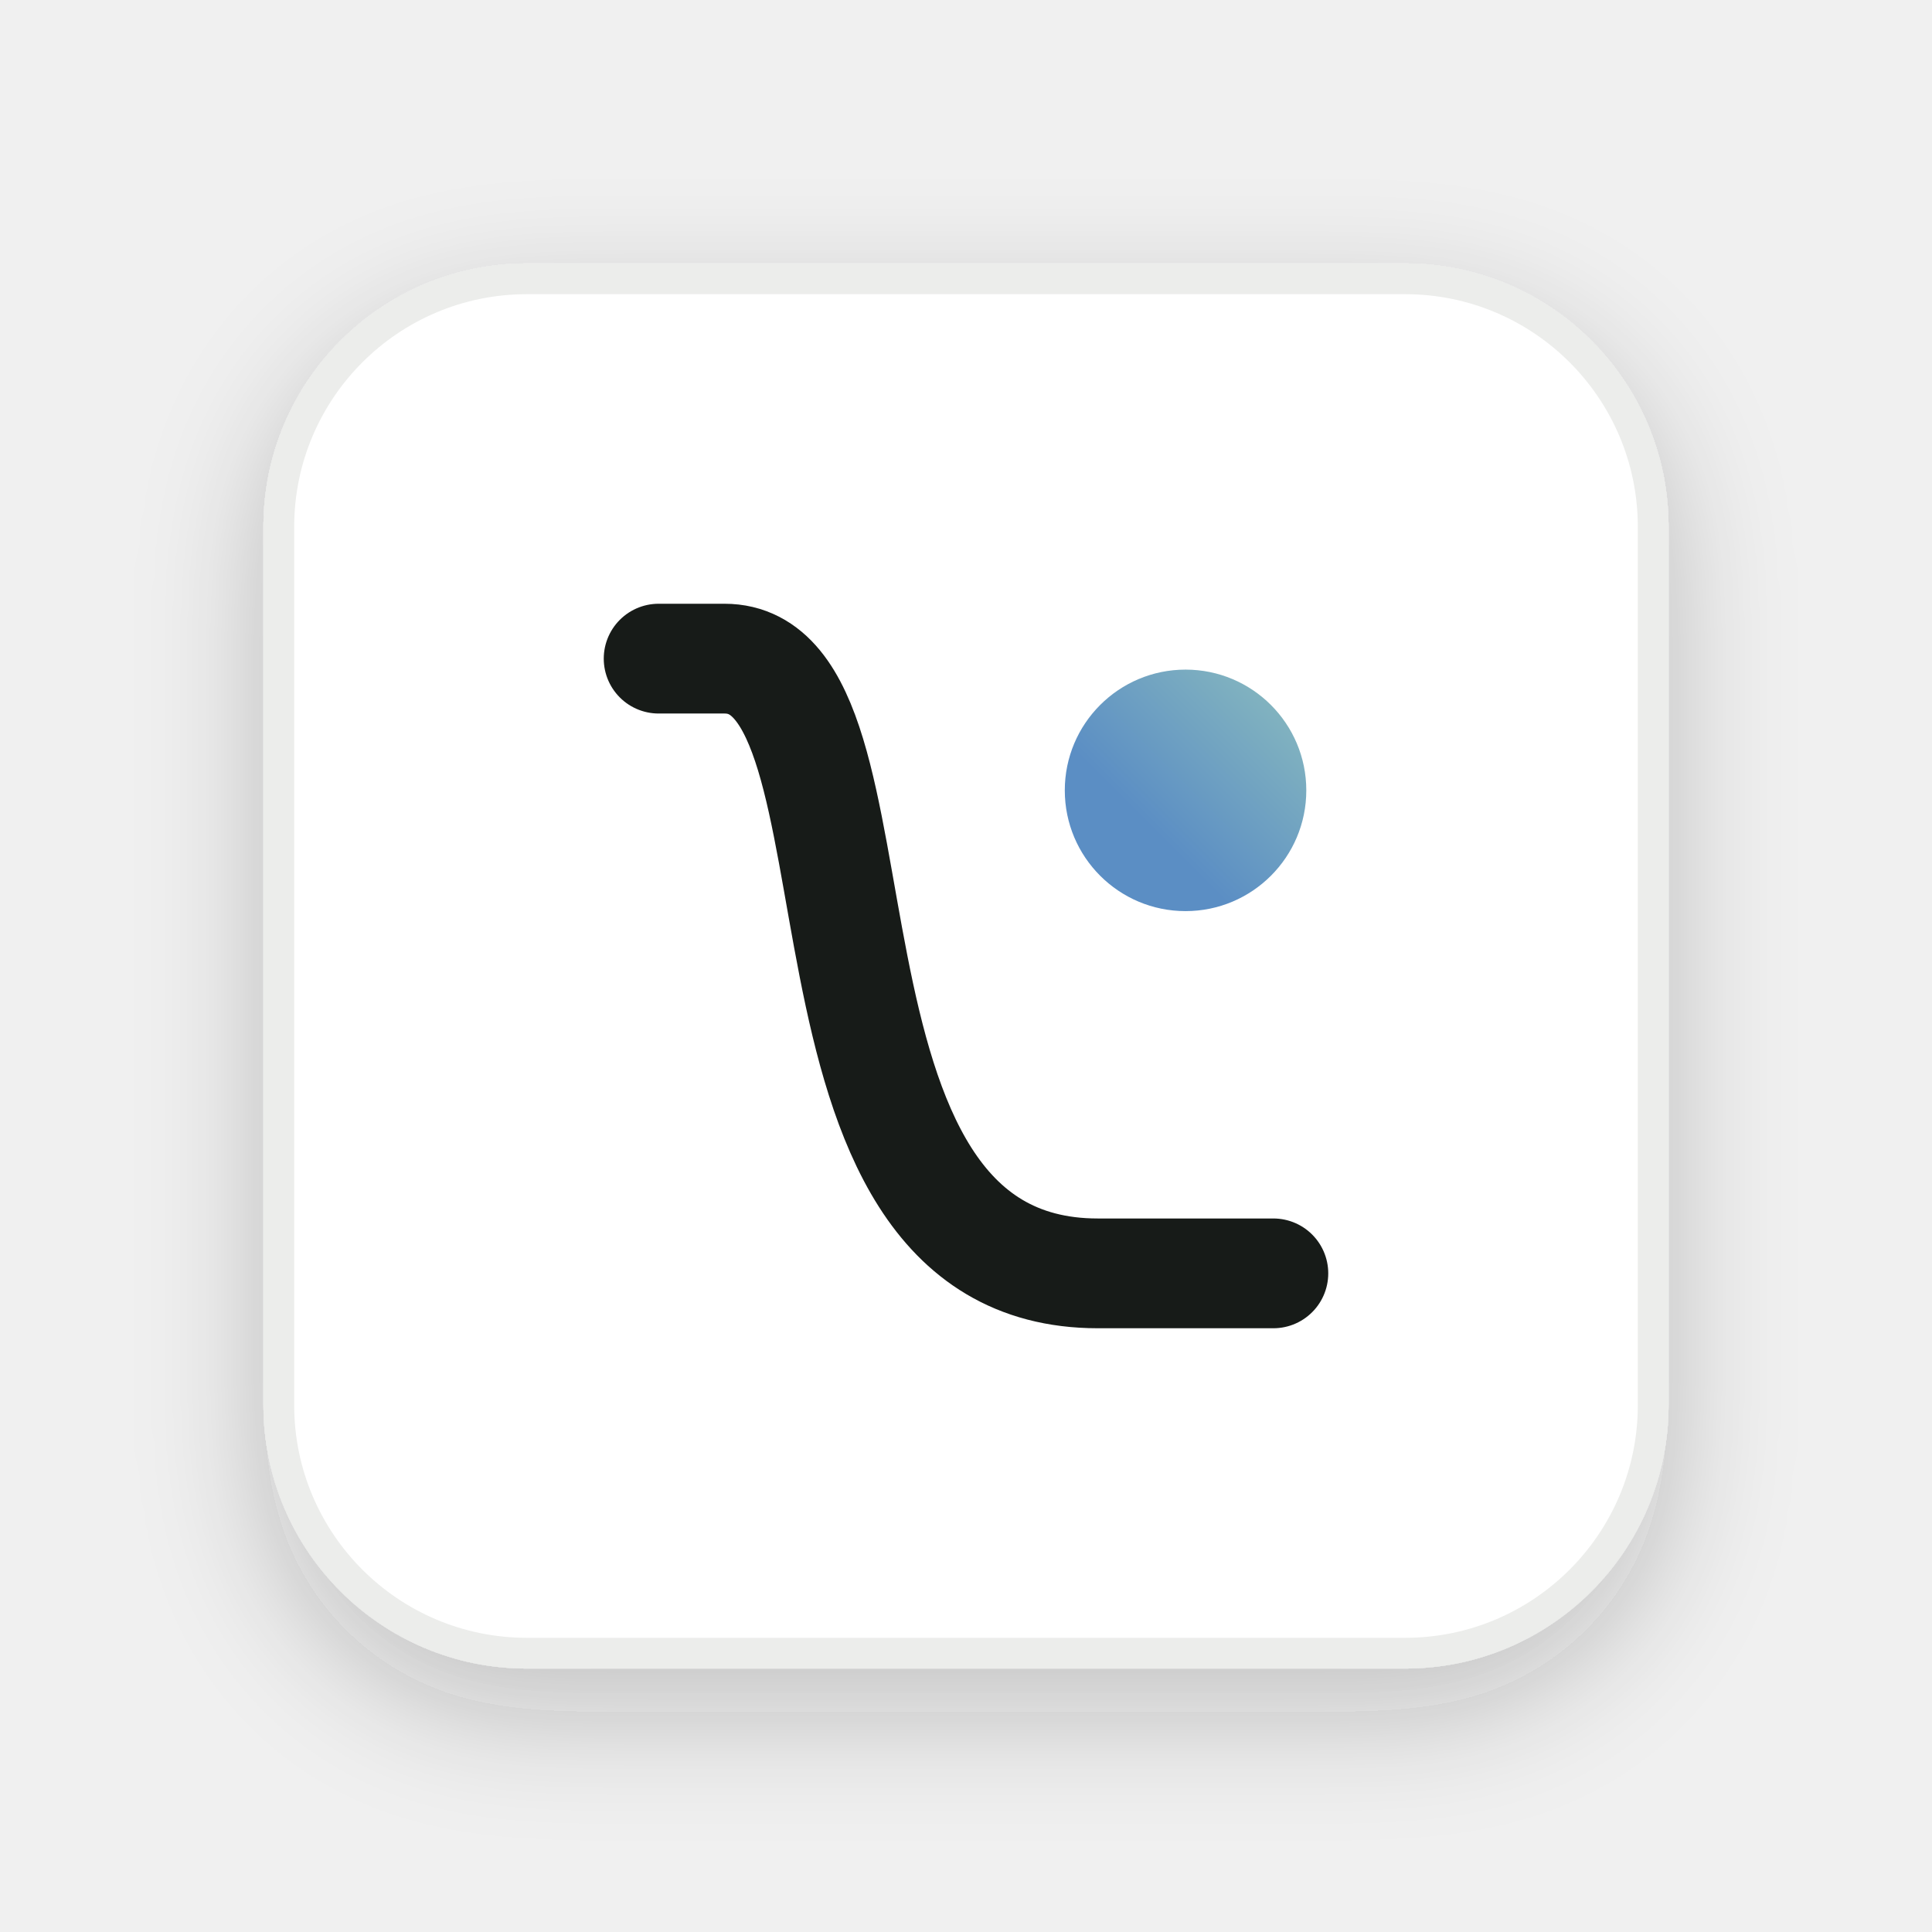
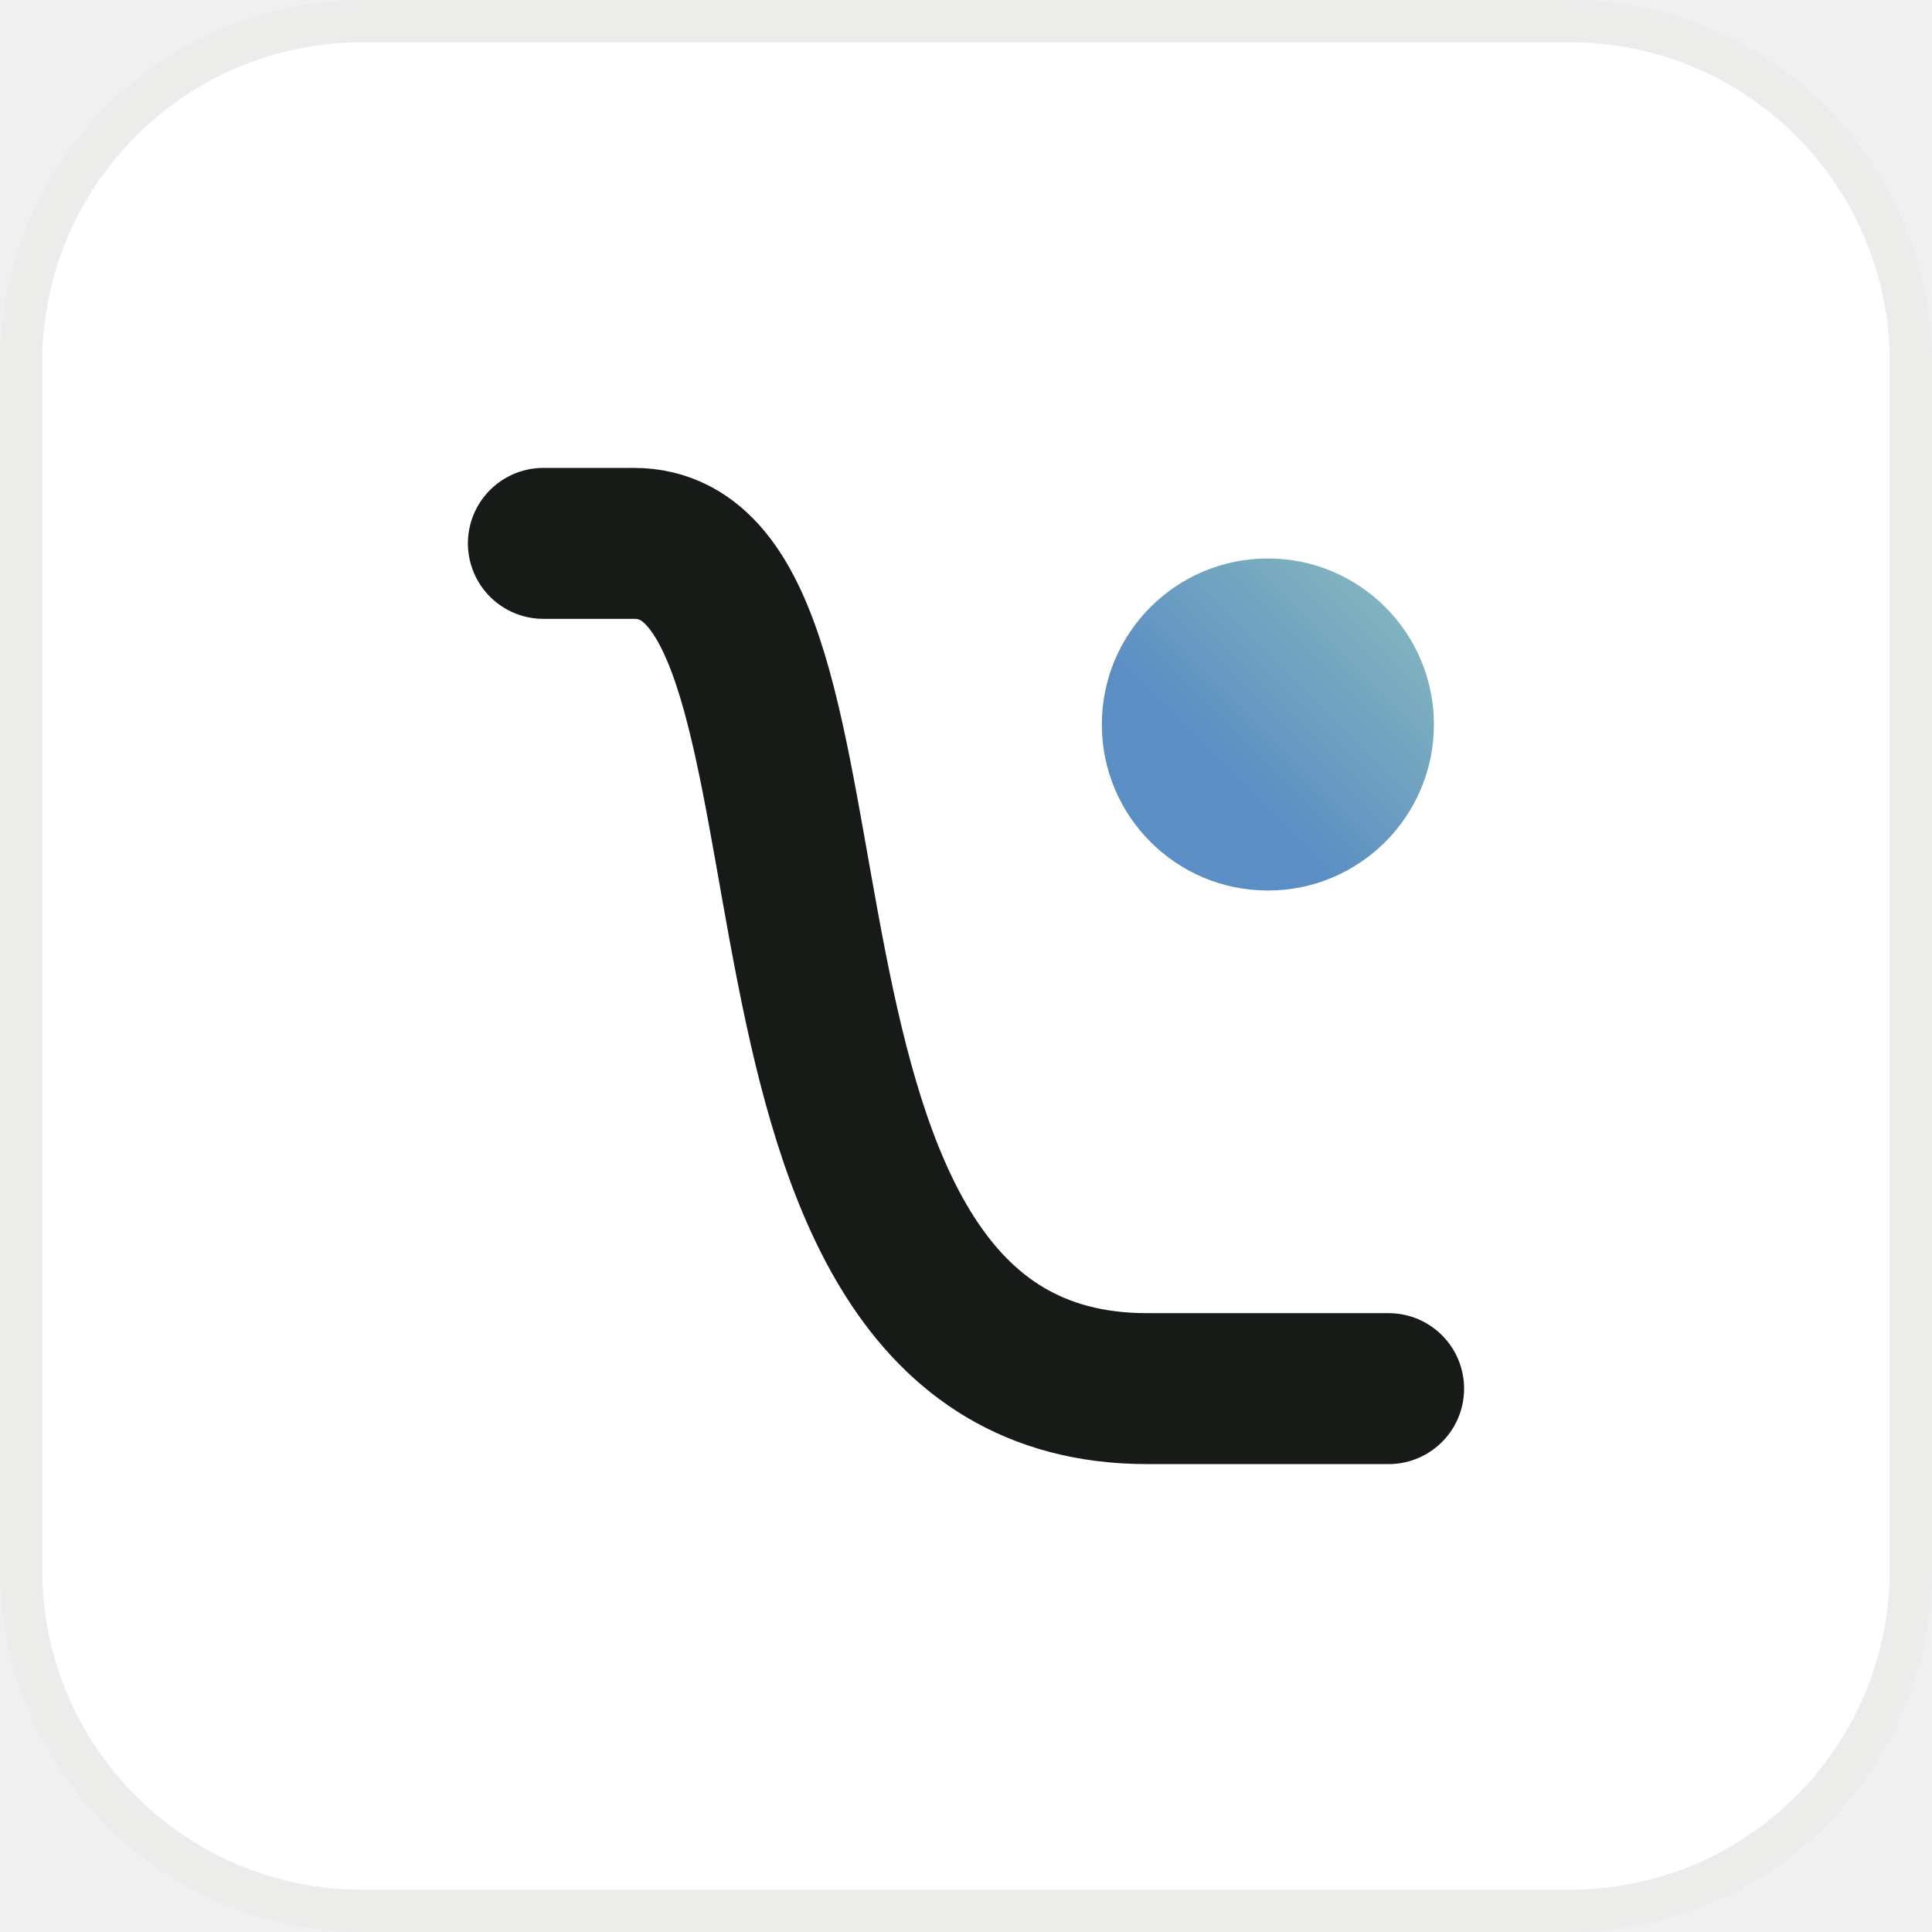
- <svg xmlns="http://www.w3.org/2000/svg" viewBox="-6 -6 44 44" role="img" aria-label="Autophys">
+ <svg xmlns="http://www.w3.org/2000/svg" viewBox="0 0 32 32" role="img" aria-label="Autophys">
  <defs>
    <linearGradient id="accent_r2" x1="0" y1="1" x2="1" y2="0">
      <stop offset="0" stop-color="#5B8EC4" />
      <stop offset="0.35" stop-color="#5B8EC4" />
      <stop offset="1" stop-color="#8CBDBE" />
    </linearGradient>
  </defs>
-   <defs>
-     <filter id="shadow" x="-6" y="-6" width="44" height="44" filterUnits="userSpaceOnUse" color-interpolation-filters="sRGB">
-       <feDropShadow dx="0" dy="1" stdDeviation="1.4" flood-color="#20261d" flood-opacity=".22" />
-     </filter>
-   </defs>
-   <rect width="32" height="32" rx="6" fill="white" filter="url(#shadow)" />
+   <rect width="32" height="32" rx="6" fill="white" />
  <path d="M9 9H10.5C14.5 9 11.5 23 19 23H23" fill="none" stroke="#171B18" stroke-width="2.5" stroke-linecap="round" stroke-linejoin="round" />
  <circle cx="21" cy="12" r="2.75" fill="url(#accent_r2)" />
  <rect x=".35" y=".35" width="31.3" height="31.3" rx="5.65" fill="none" stroke="#333a2b" stroke-opacity=".09" stroke-width=".7" />
</svg>
